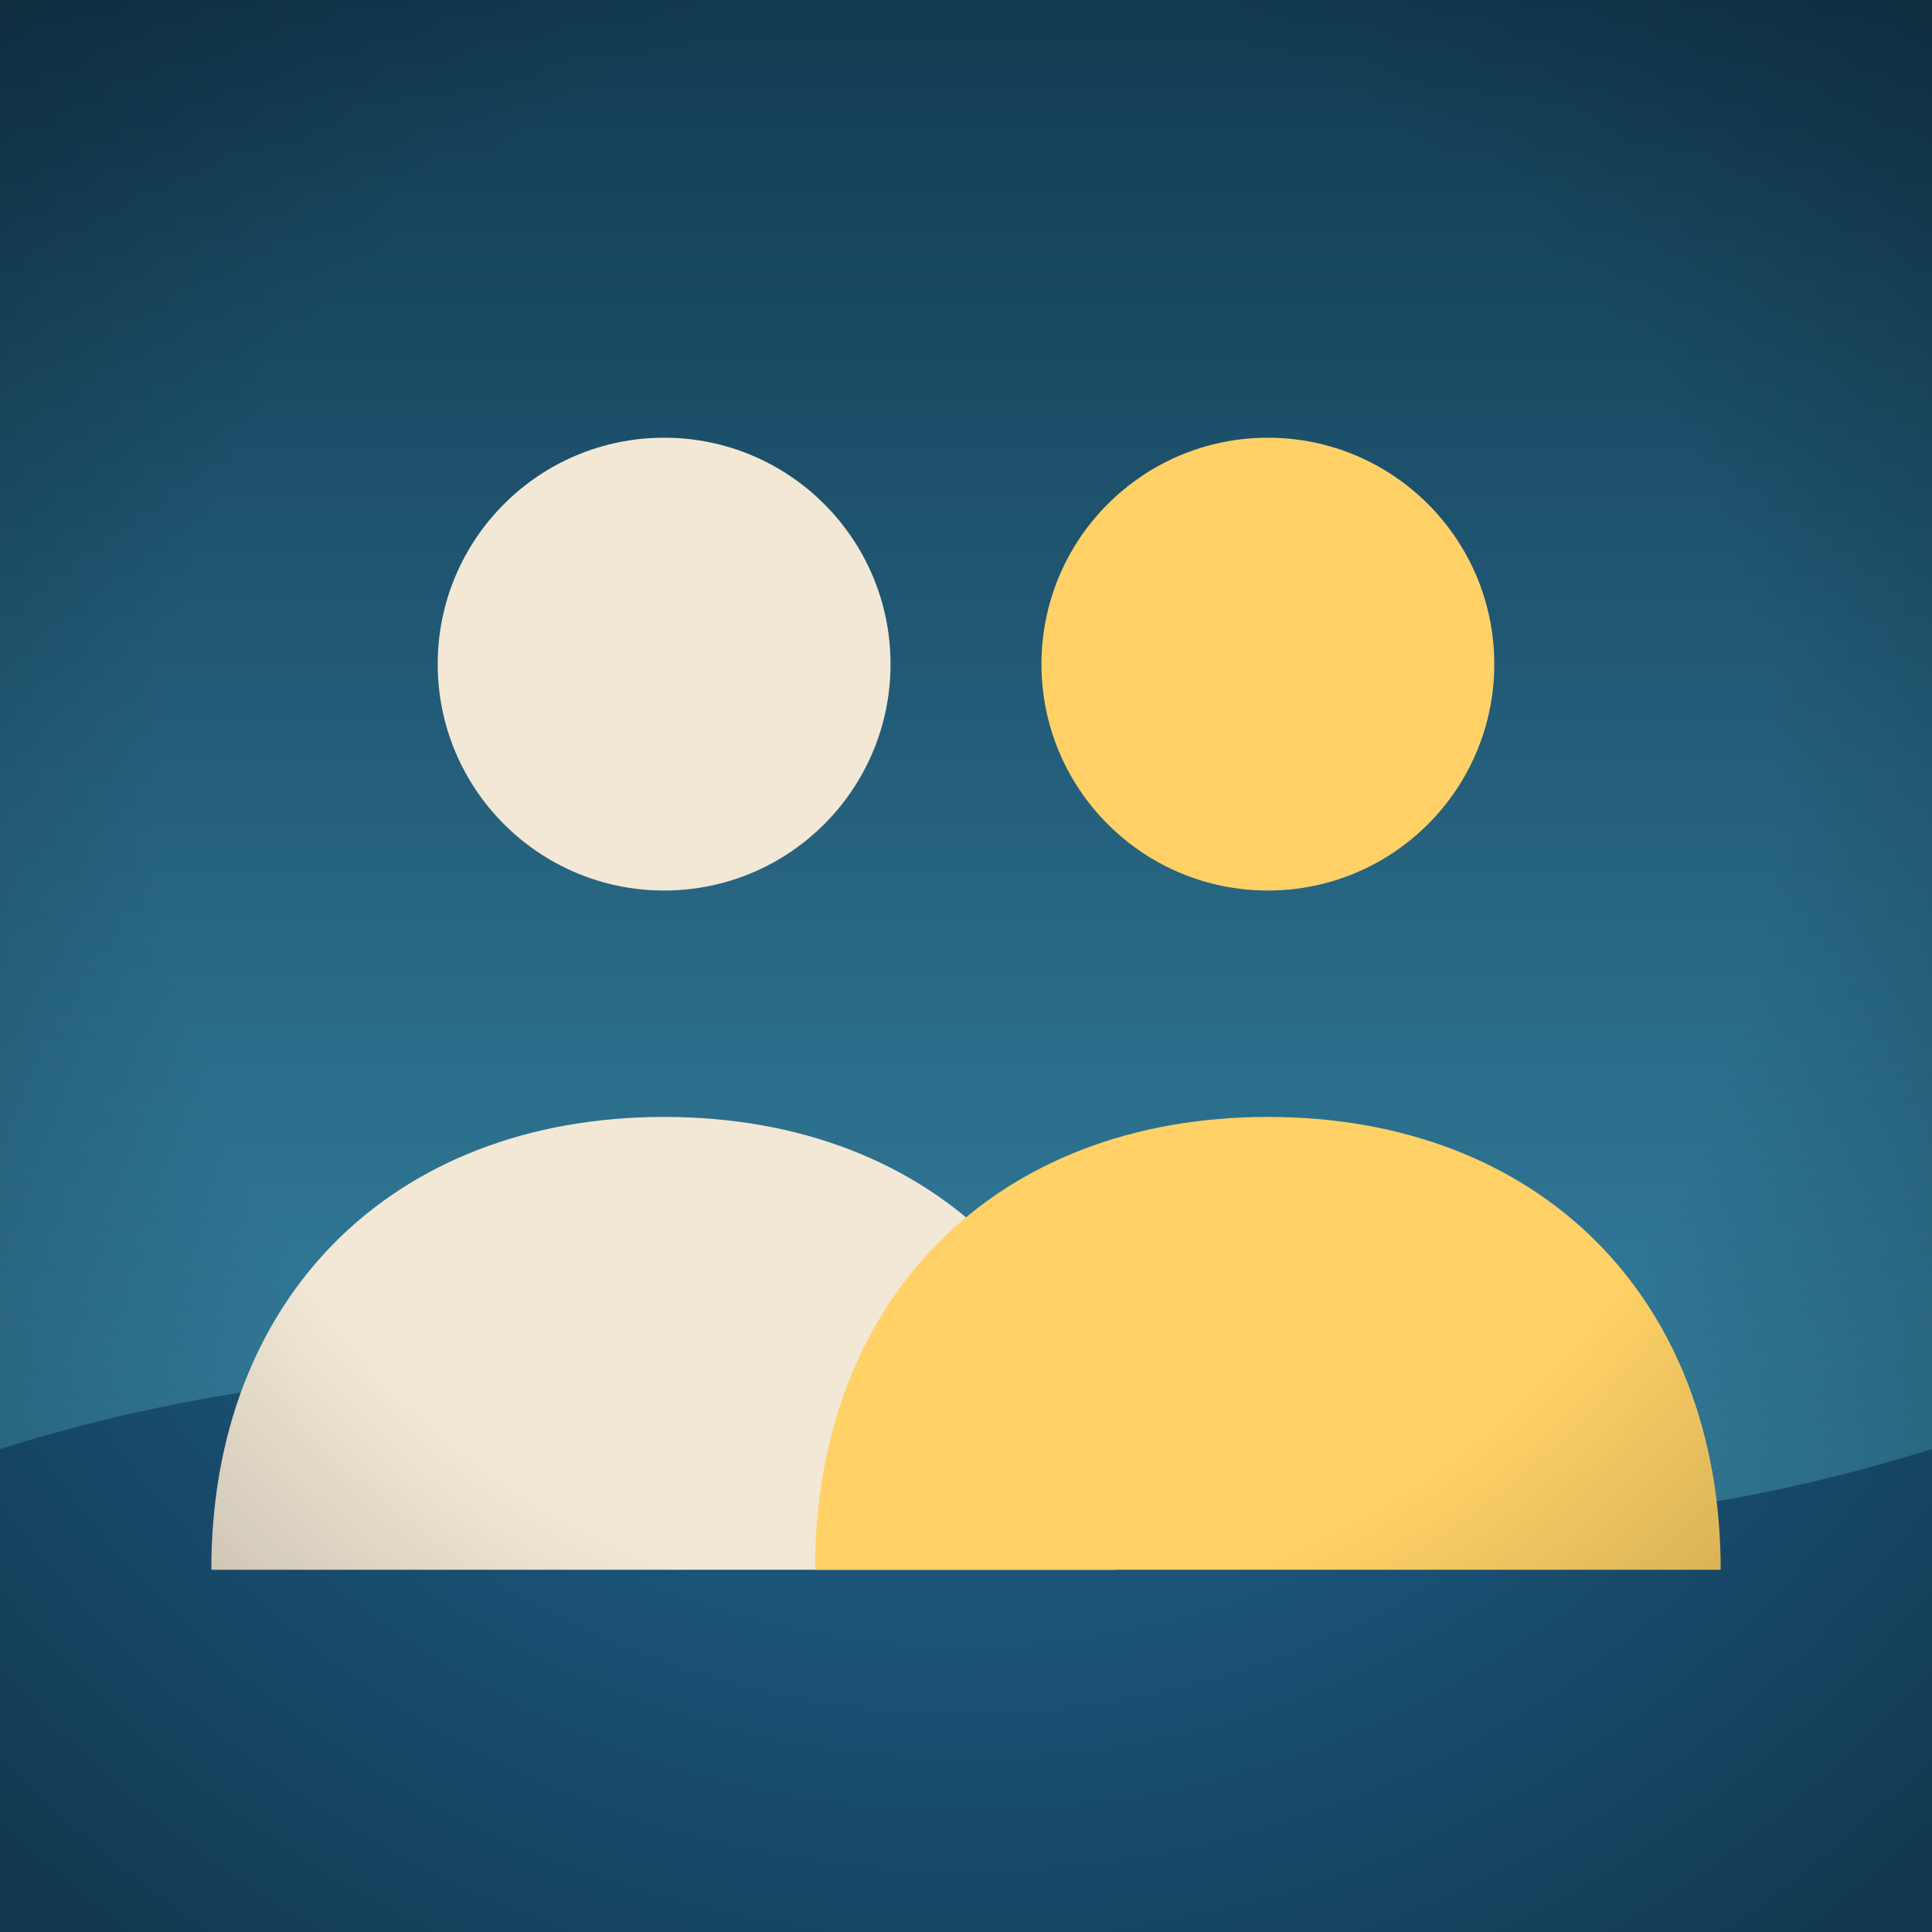
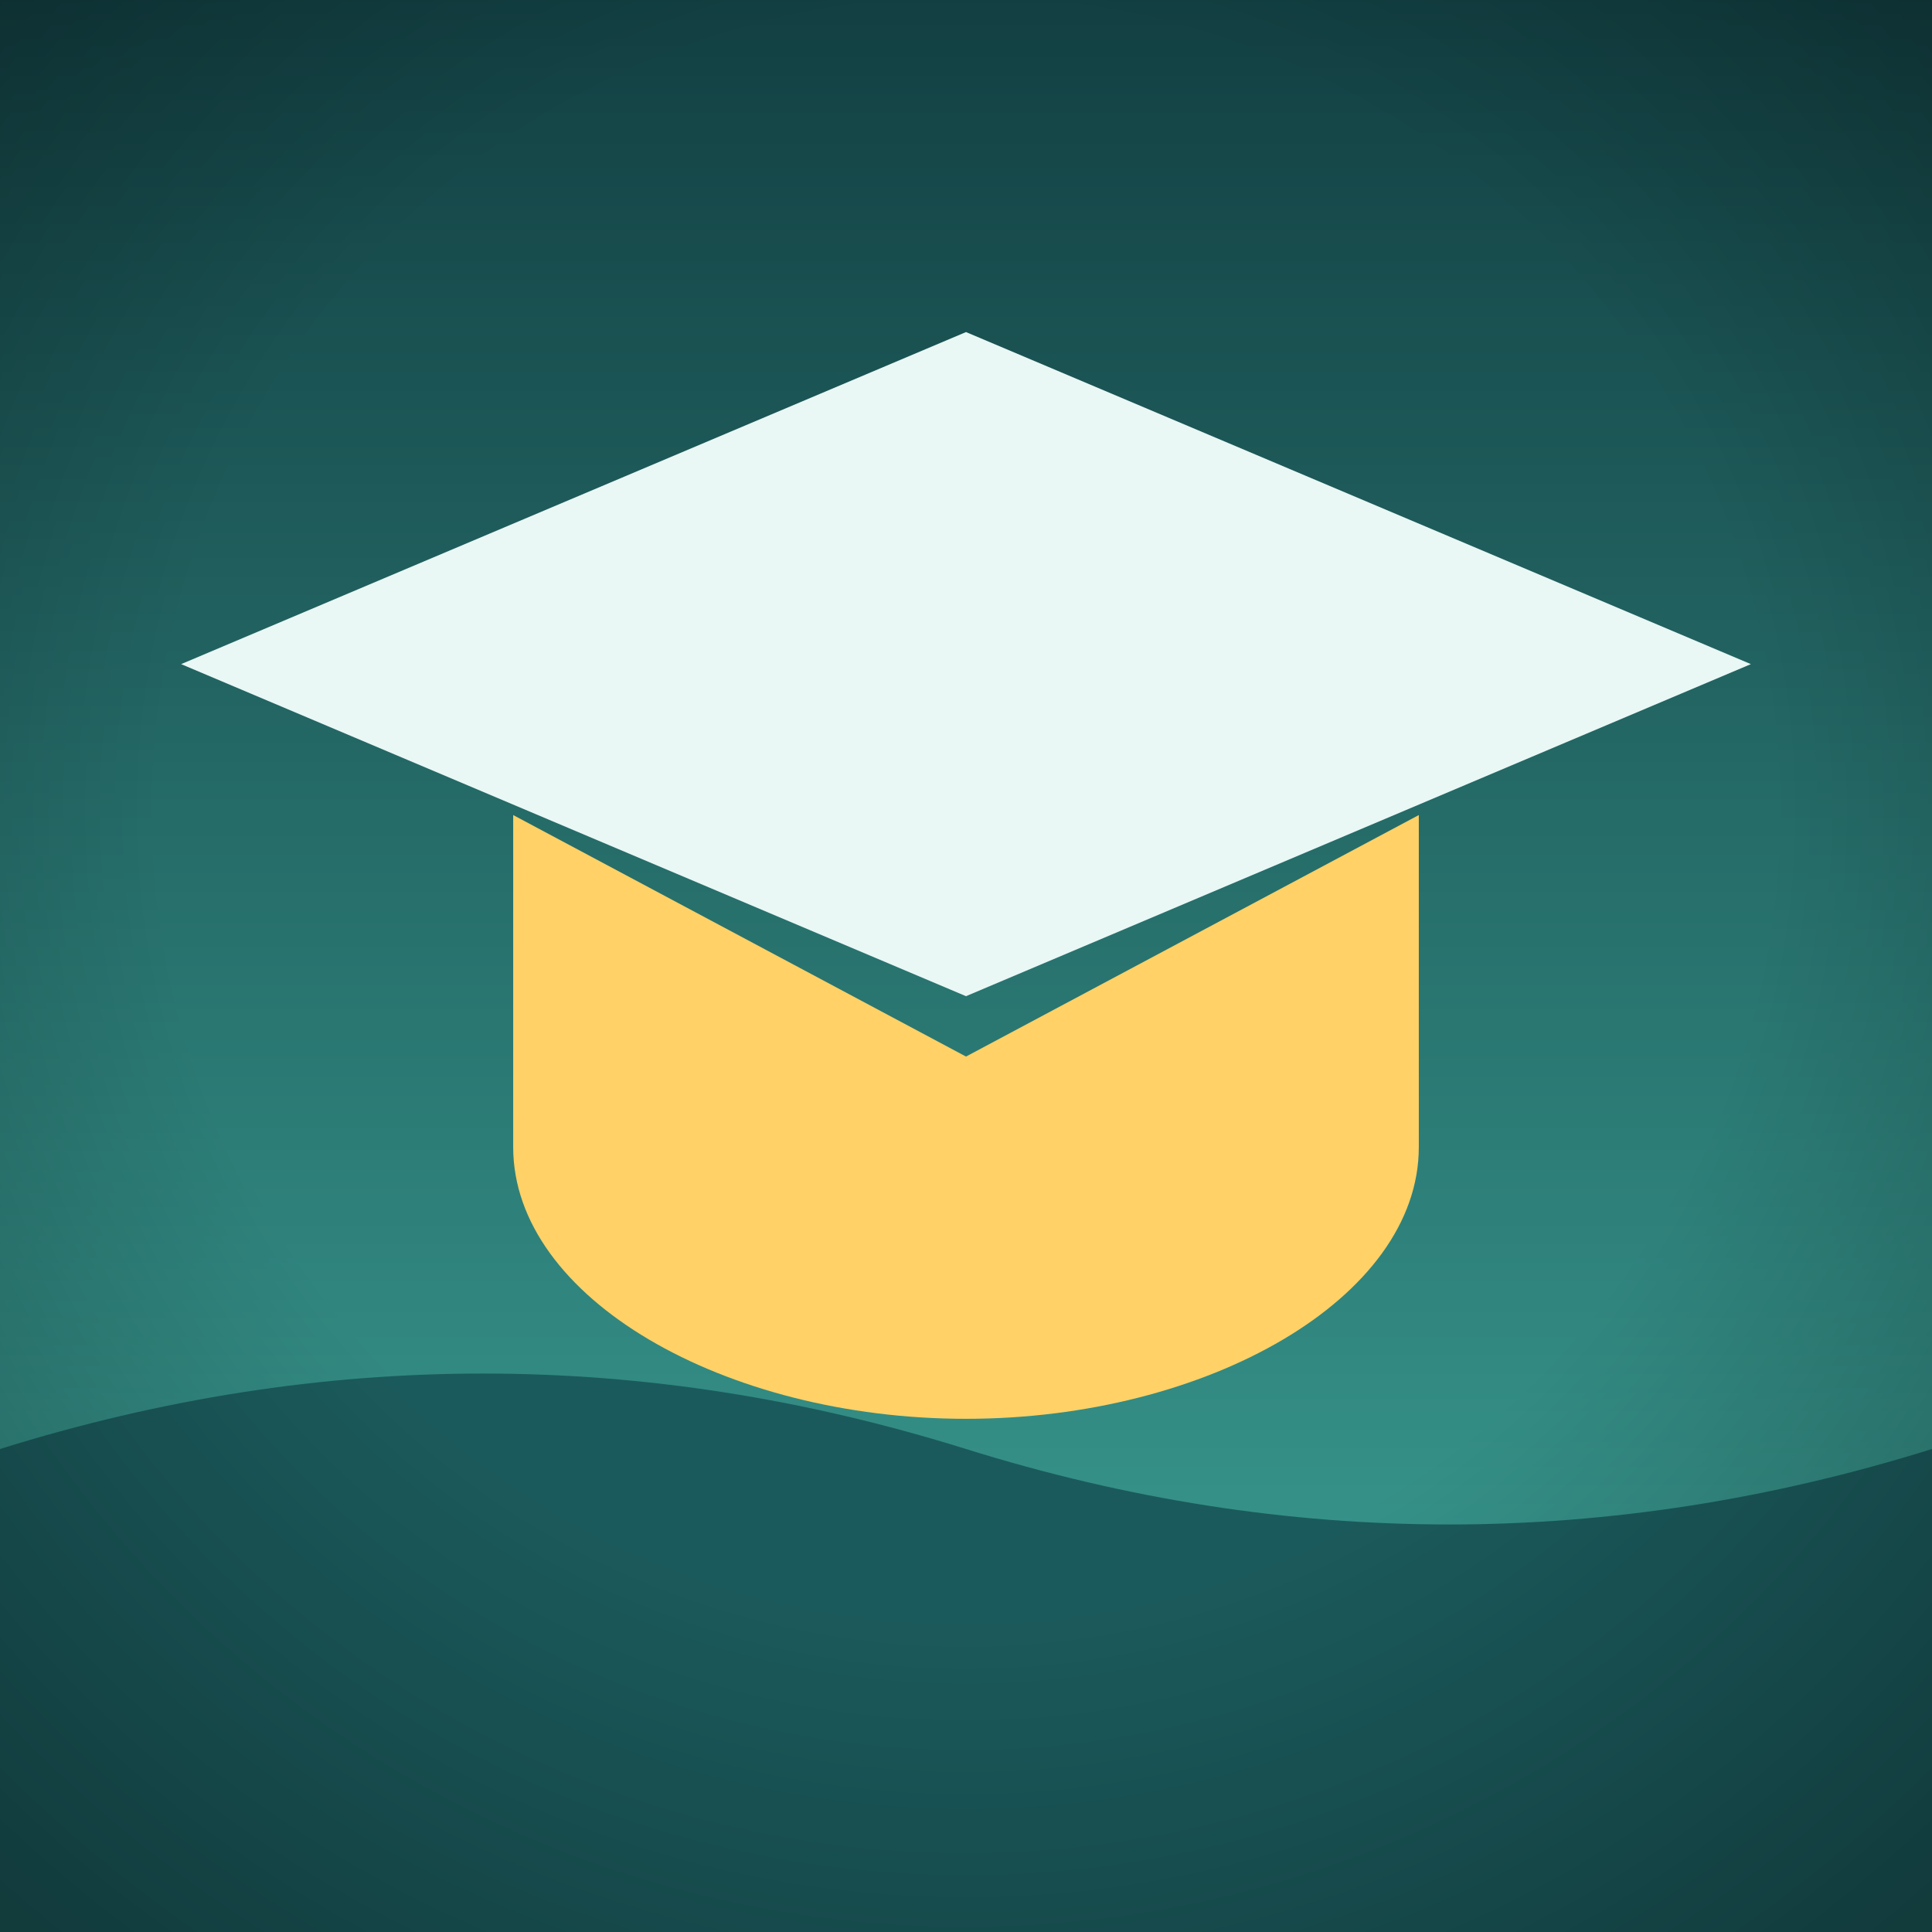
<svg xmlns="http://www.w3.org/2000/svg" viewBox="0 0 128 128" width="128" height="128" role="img">
  <defs>
    <linearGradient id="bg" x1="0" y1="0" x2="0" y2="1">
-       <stop offset="0" stop-color="#123a52" />
-       <stop offset="1" stop-color="#3f96b8" />
+       <stop offset="0" stop-color="#123f42" />
+       <stop offset="1" stop-color="#3fa89c" />
    </linearGradient>
    <radialGradient id="vig" cx="0.5" cy="0.42" r="0.75">
      <stop offset="0.55" stop-color="#000" stop-opacity="0" />
      <stop offset="1" stop-color="#000" stop-opacity="0.35" />
    </radialGradient>
  </defs>
  <rect width="128" height="128" fill="url(#bg)" />
-   <path d="M0 128V96q32-10 64 0t64 0V128z" fill="#1b5478" />
-   <circle cx="44" cy="44" r="15" fill="#f2e8d5" />
-   <circle cx="84" cy="44" r="15" fill="#ffd166" />
-   <path d="M14 104c0-18 12-30 30-30s30 12 30 30z" fill="#f2e8d5" />
-   <path d="M54 104c0-18 12-30 30-30s30 12 30 30z" fill="#ffd166" />
+   <path d="M0 128V96q32-10 64 0t64 0V128z" fill="#1b5a5c" />
+   <polygon points="64,22 116,44 64,66 12,44" fill="#e9f7f5" />
+   <path d="M34 54v22c0 10 14 18 30 18s30-8 30-18V54L64 70z" fill="#ffd166" />
  <rect width="128" height="128" fill="url(#vig)" />
</svg>
